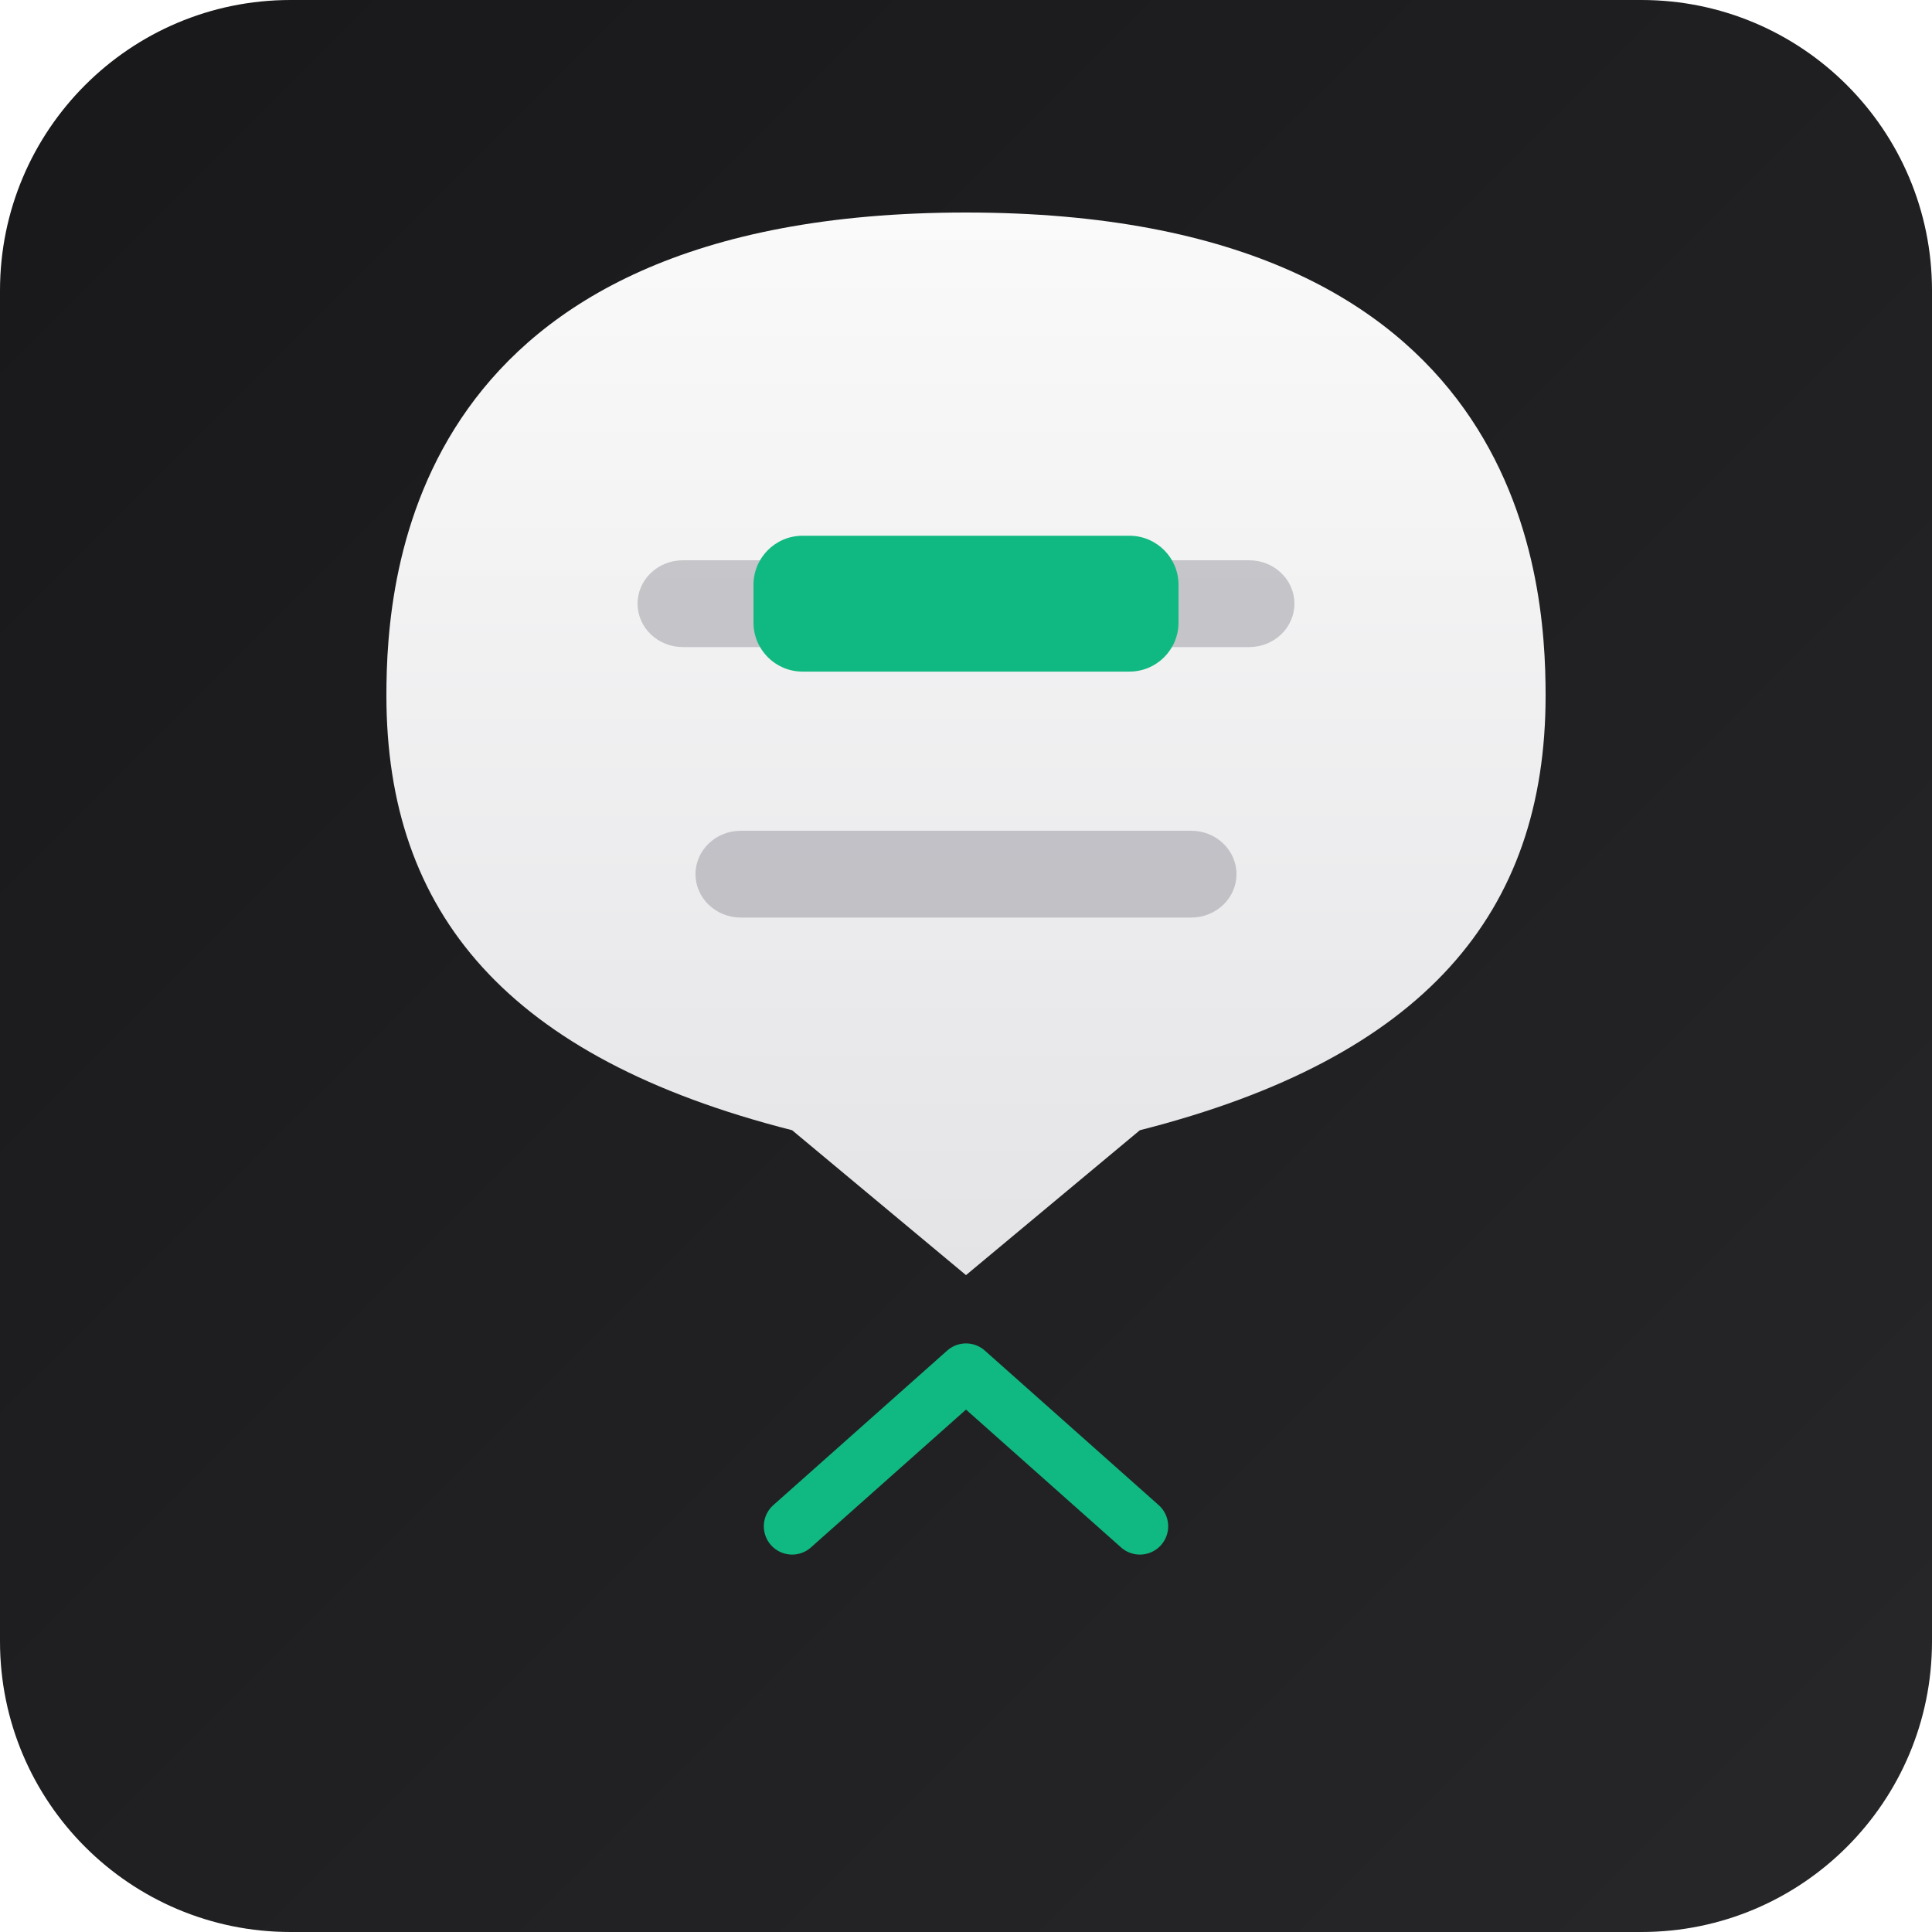
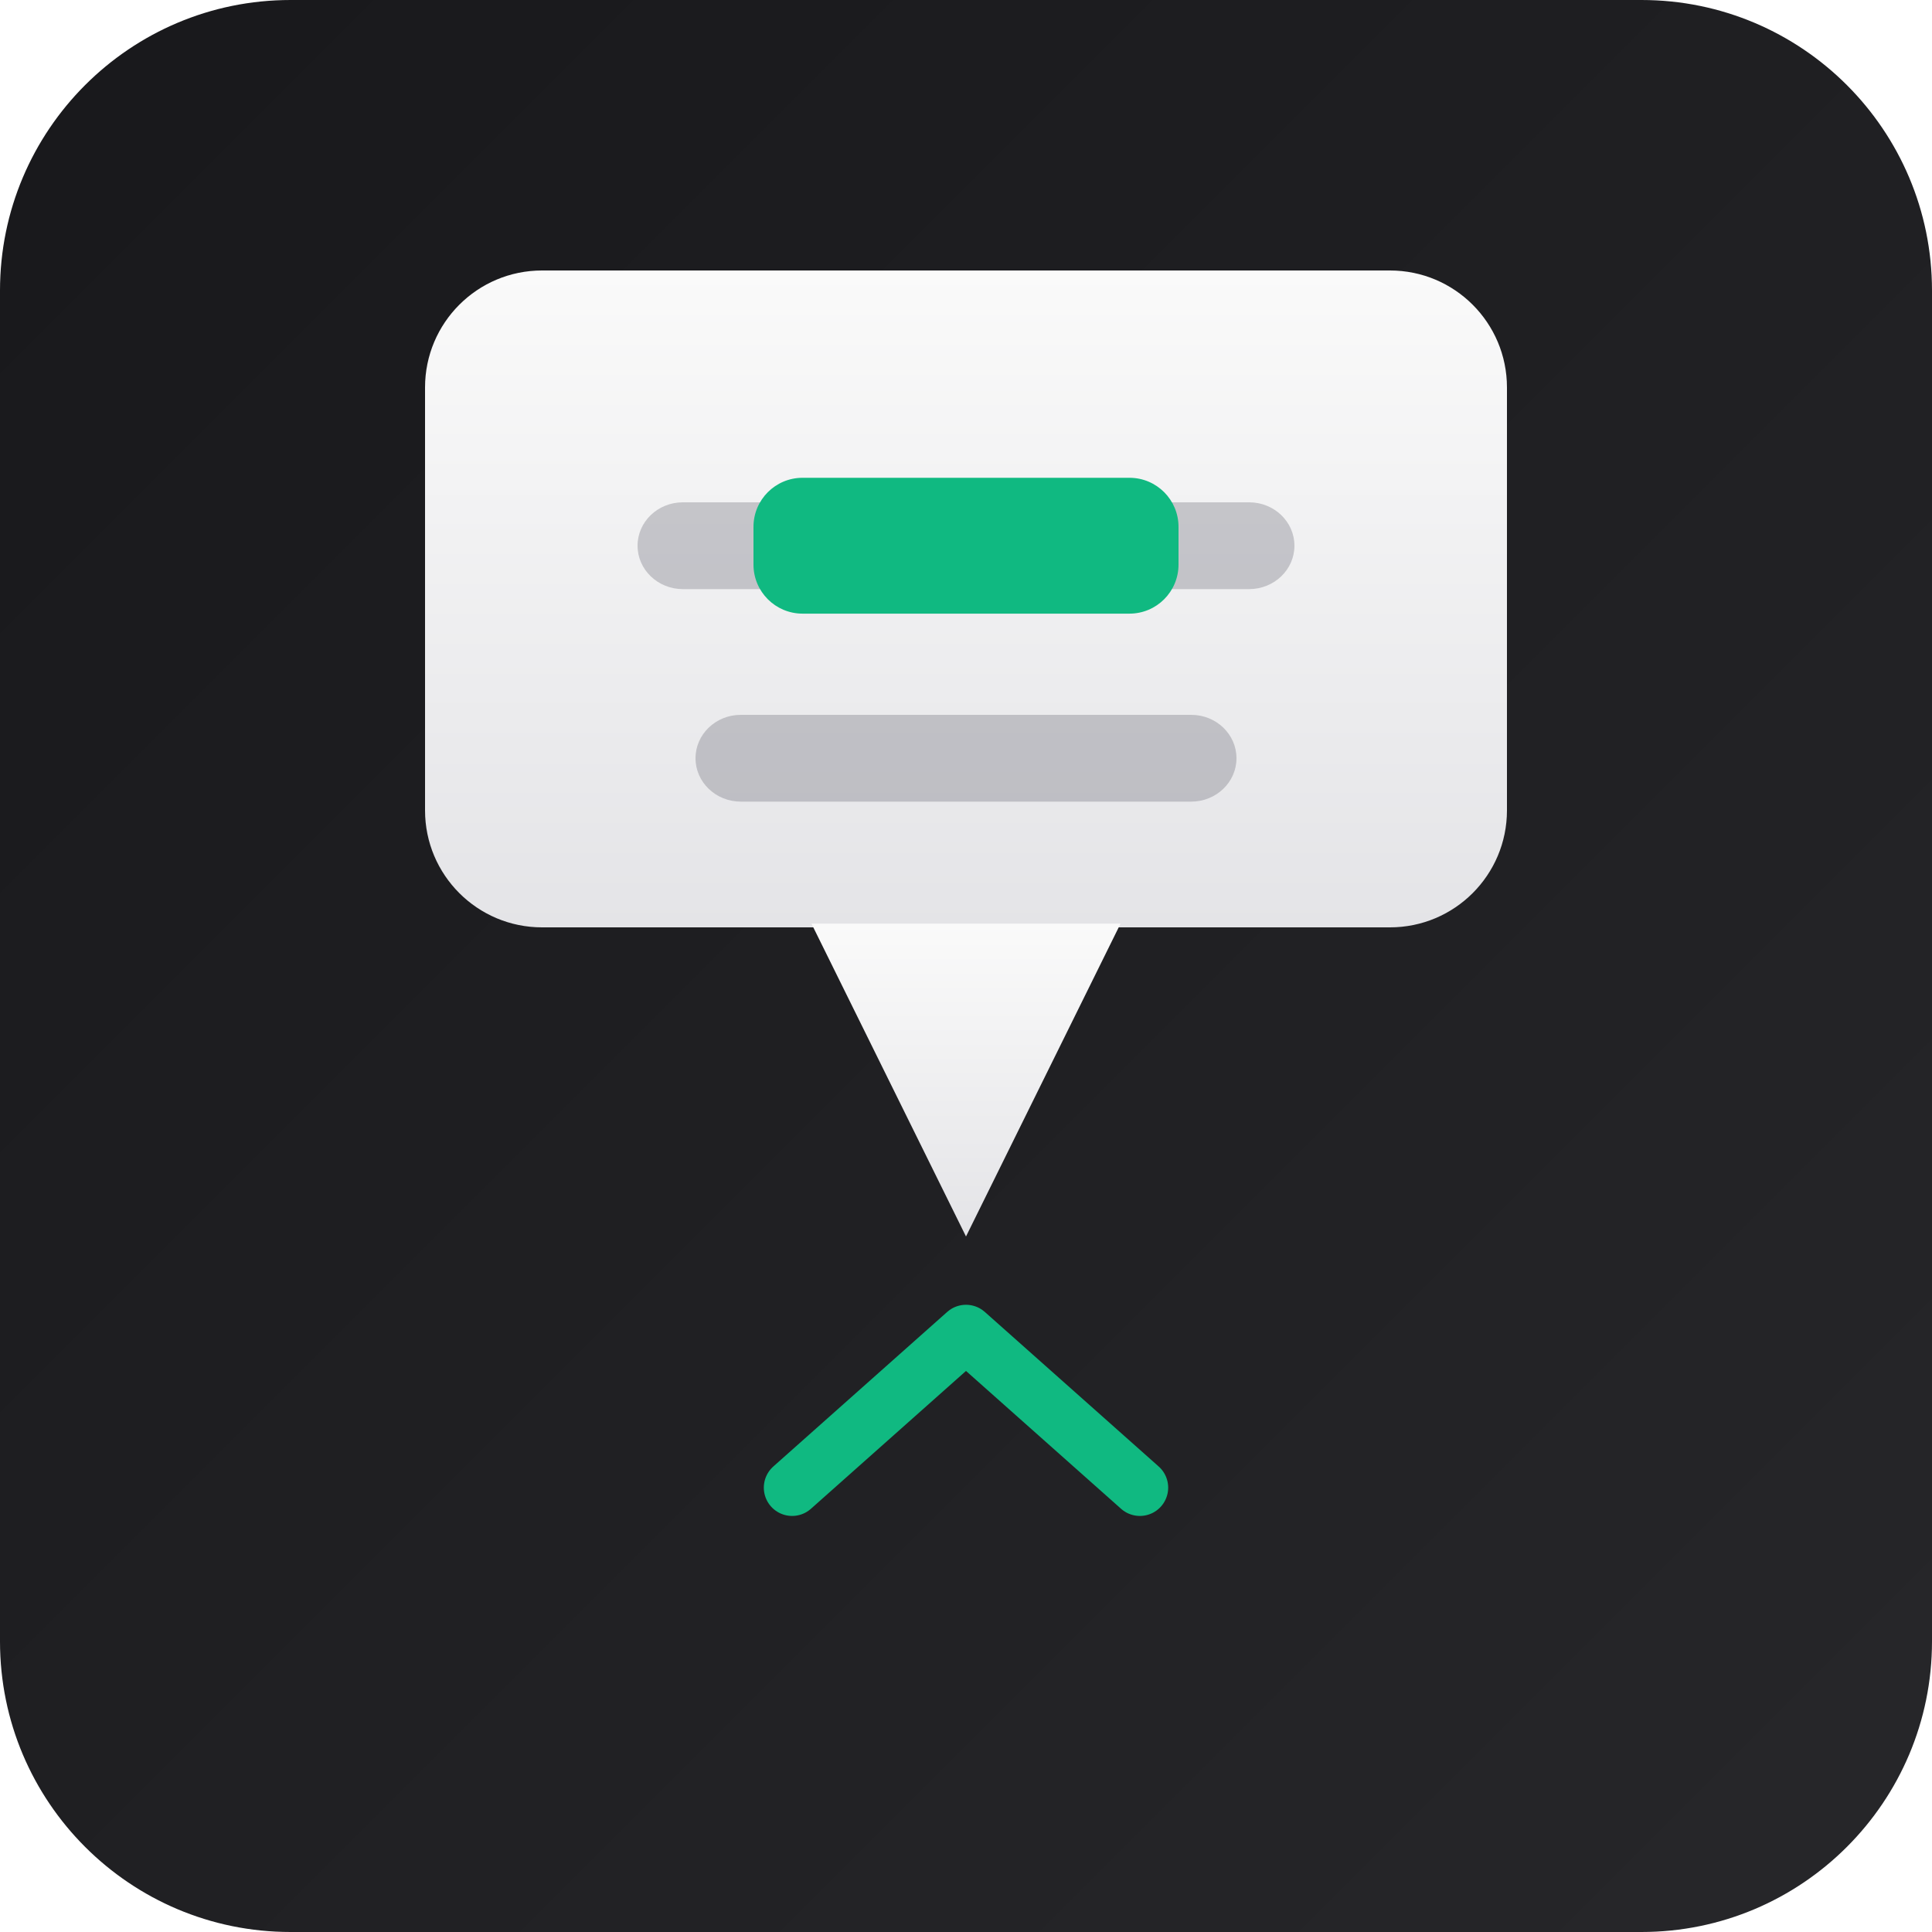
<svg xmlns="http://www.w3.org/2000/svg" width="100%" height="100%" viewBox="0 0 512 512">
  <defs>
    <linearGradient id="bg" x1="0" y1="0" x2="1" y2="1">
      <stop offset="0%" stop-color="#18181B" />
      <stop offset="100%" stop-color="#27272A" />
    </linearGradient>
    <linearGradient id="pin" x1="0.5" y1="0" x2="0.5" y2="1">
      <stop offset="0%" stop-color="#FAFAFA" />
      <stop offset="100%" stop-color="#E4E4E7" />
    </linearGradient>
  </defs>
  <rect width="512" height="512" rx="77" fill="url(#bg)" />
-   <path d="M256,56.32            C108.8,56.32 102.4,152.32 102.4,184.32            C102.4,241.92 134.4,280.32 209.92,299.52            L256,337.92            L302.08,299.52            C377.6,280.32 409.6,241.92 409.6,184.32            C409.6,152.32 403.2,56.32 256,56.32 Z" fill="url(#pin)" />
-   <rect x="168.96" y="148.48" width="174.08" height="23" rx="12" fill="#71717A" opacity="0.35" />
-   <rect x="184.32" y="220.16" width="143.36" height="23" rx="12" fill="#71717A" opacity="0.35" />
-   <rect x="199.68" y="141.98" width="112.64" height="36" rx="13" fill="#10B981" />
-   <path d="M209.92,404.48 L256,363.52 L302.08,404.48" stroke="#10B981" stroke-width="15" fill="none" stroke-linecap="round" stroke-linejoin="round" />
+   <rect x="112.64" y="71.68" width="286.72" height="174.08" rx="31" fill="url(#pin)" />
+   <polygon points="215.04,244.76 256,327.68 296.96,244.76" fill="url(#pin)" />
+   <rect x="168.96" y="133.12" width="174.08" height="23" rx="12" fill="#71717A" opacity="0.35" />
+   <rect x="184.32" y="189.44" width="143.36" height="23" rx="12" fill="#71717A" opacity="0.35" />
+   <rect x="199.68" y="126.62" width="112.64" height="36" rx="13" fill="#10B981" />
+   <path d="M209.92,394.24 L256,353.28 L302.08,394.24" stroke="#10B981" stroke-width="15" fill="none" stroke-linecap="round" stroke-linejoin="round" />
</svg>
